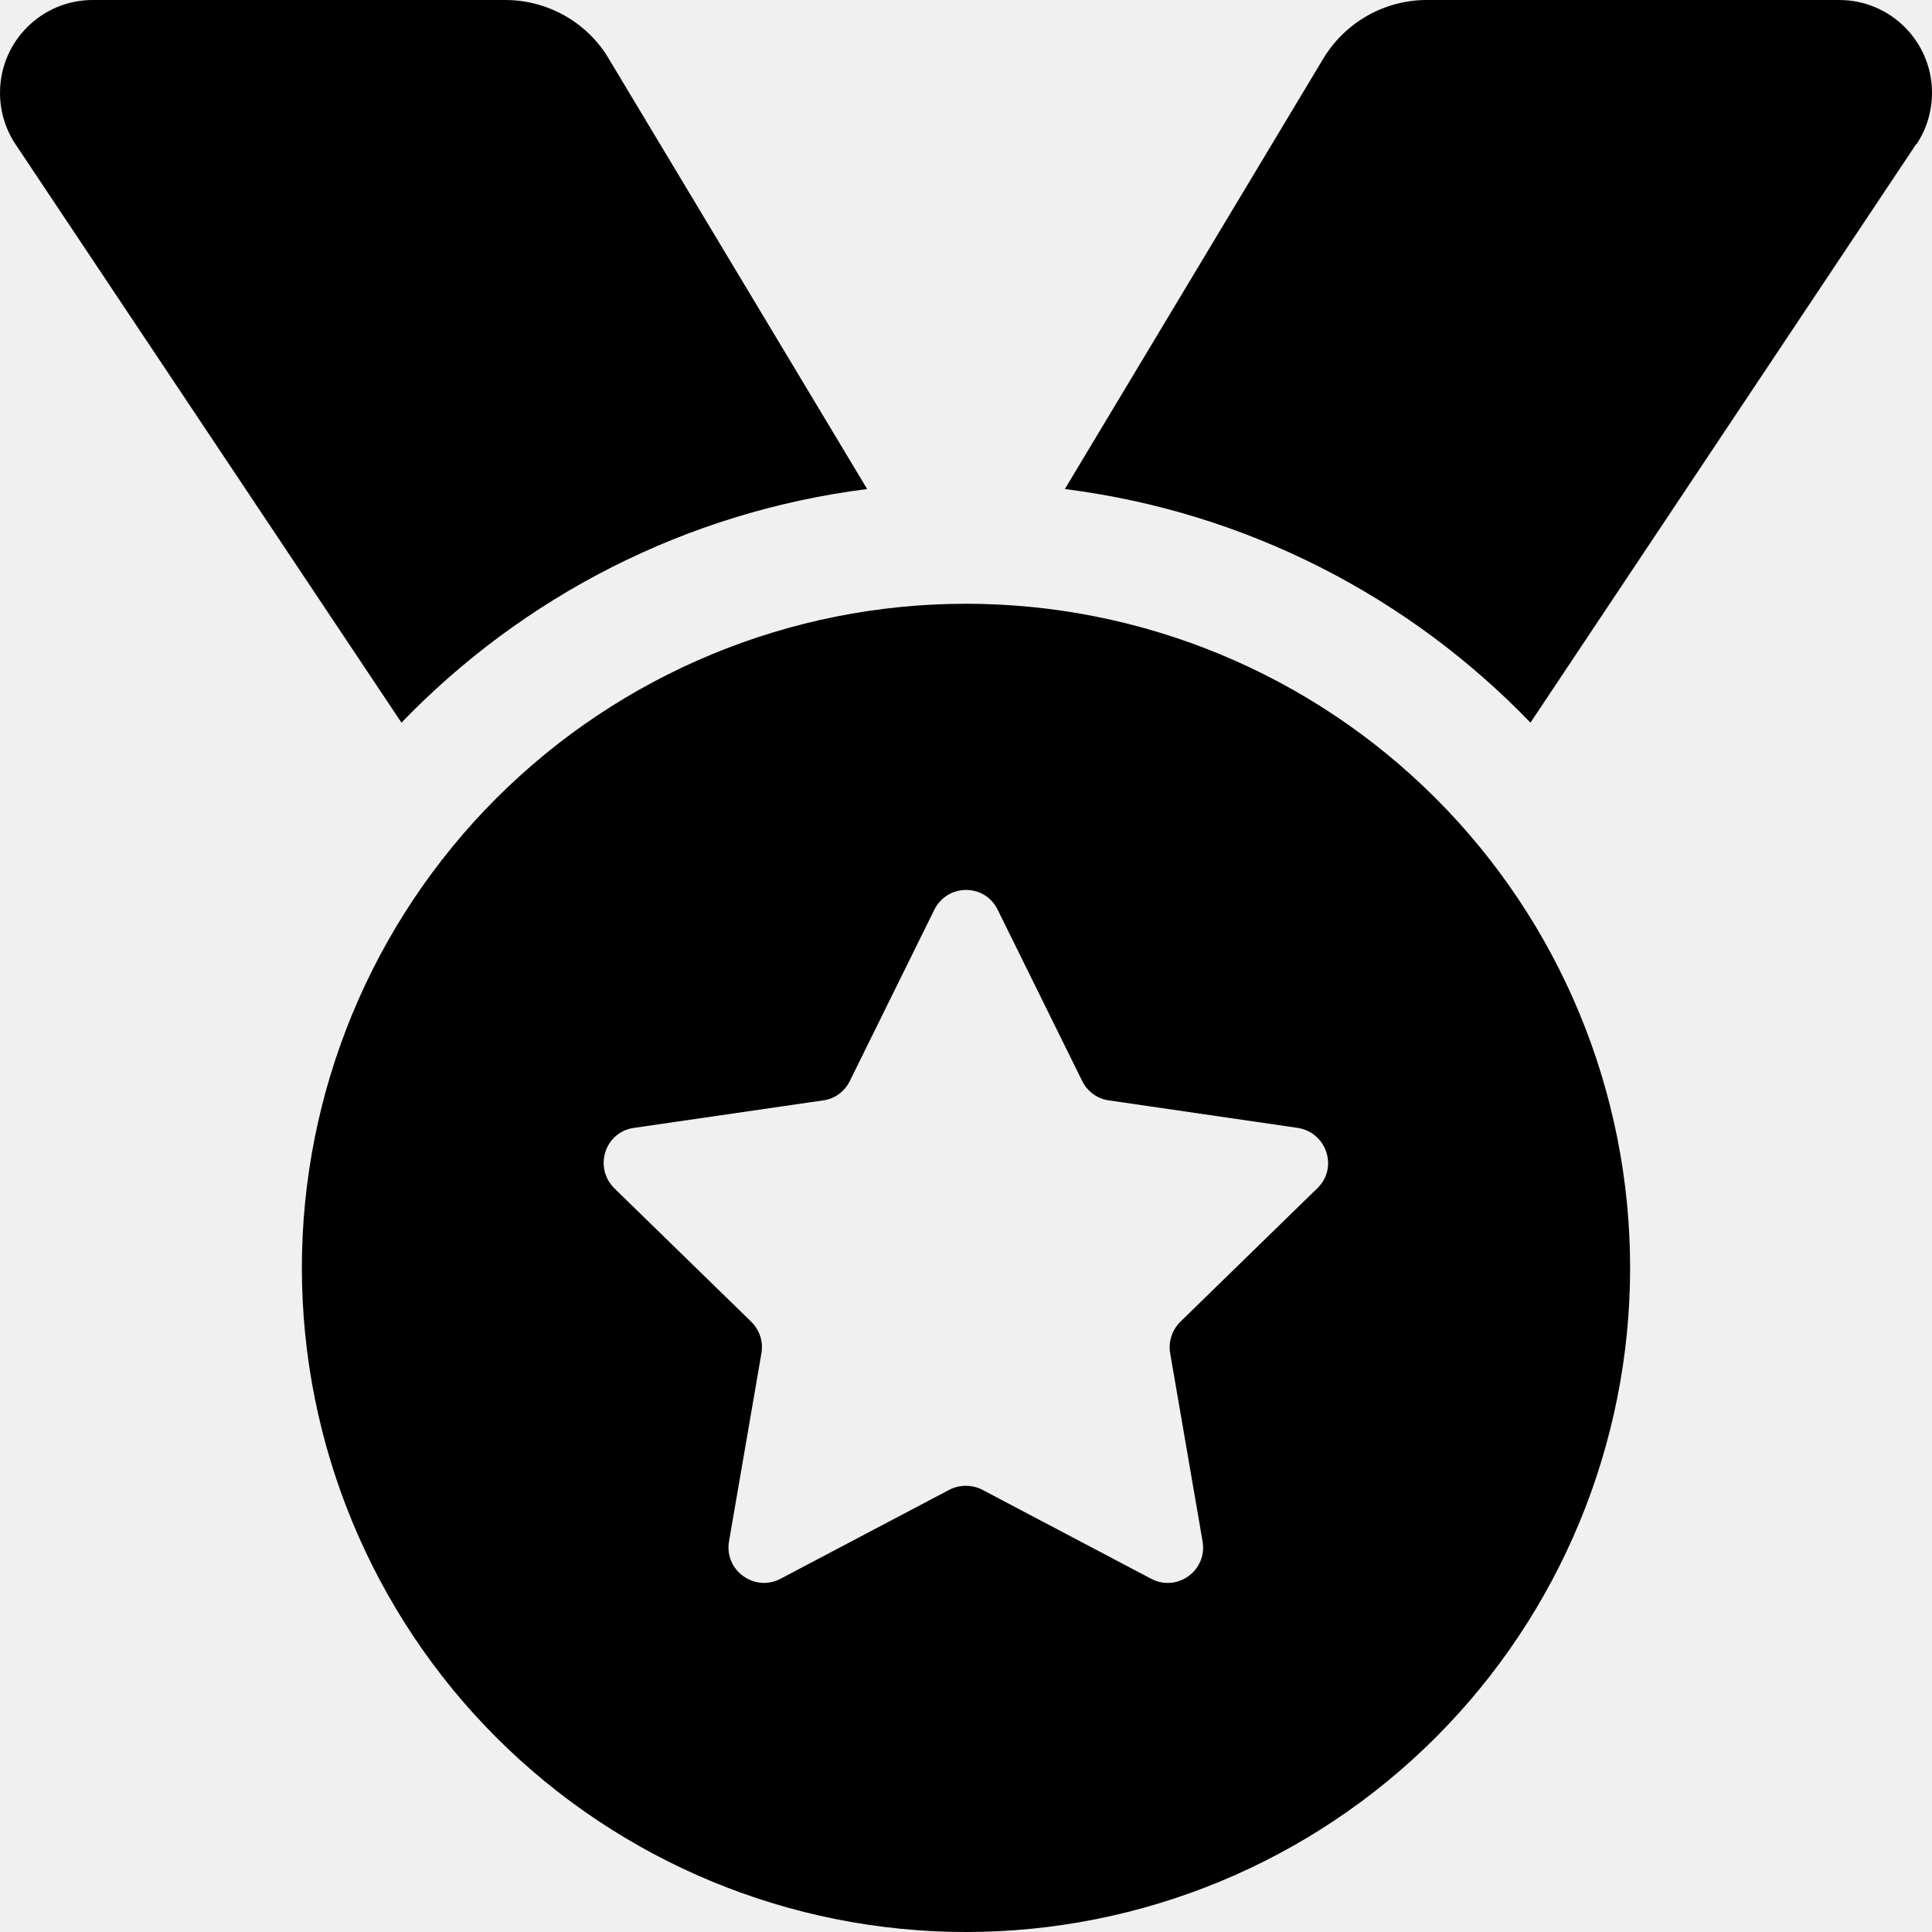
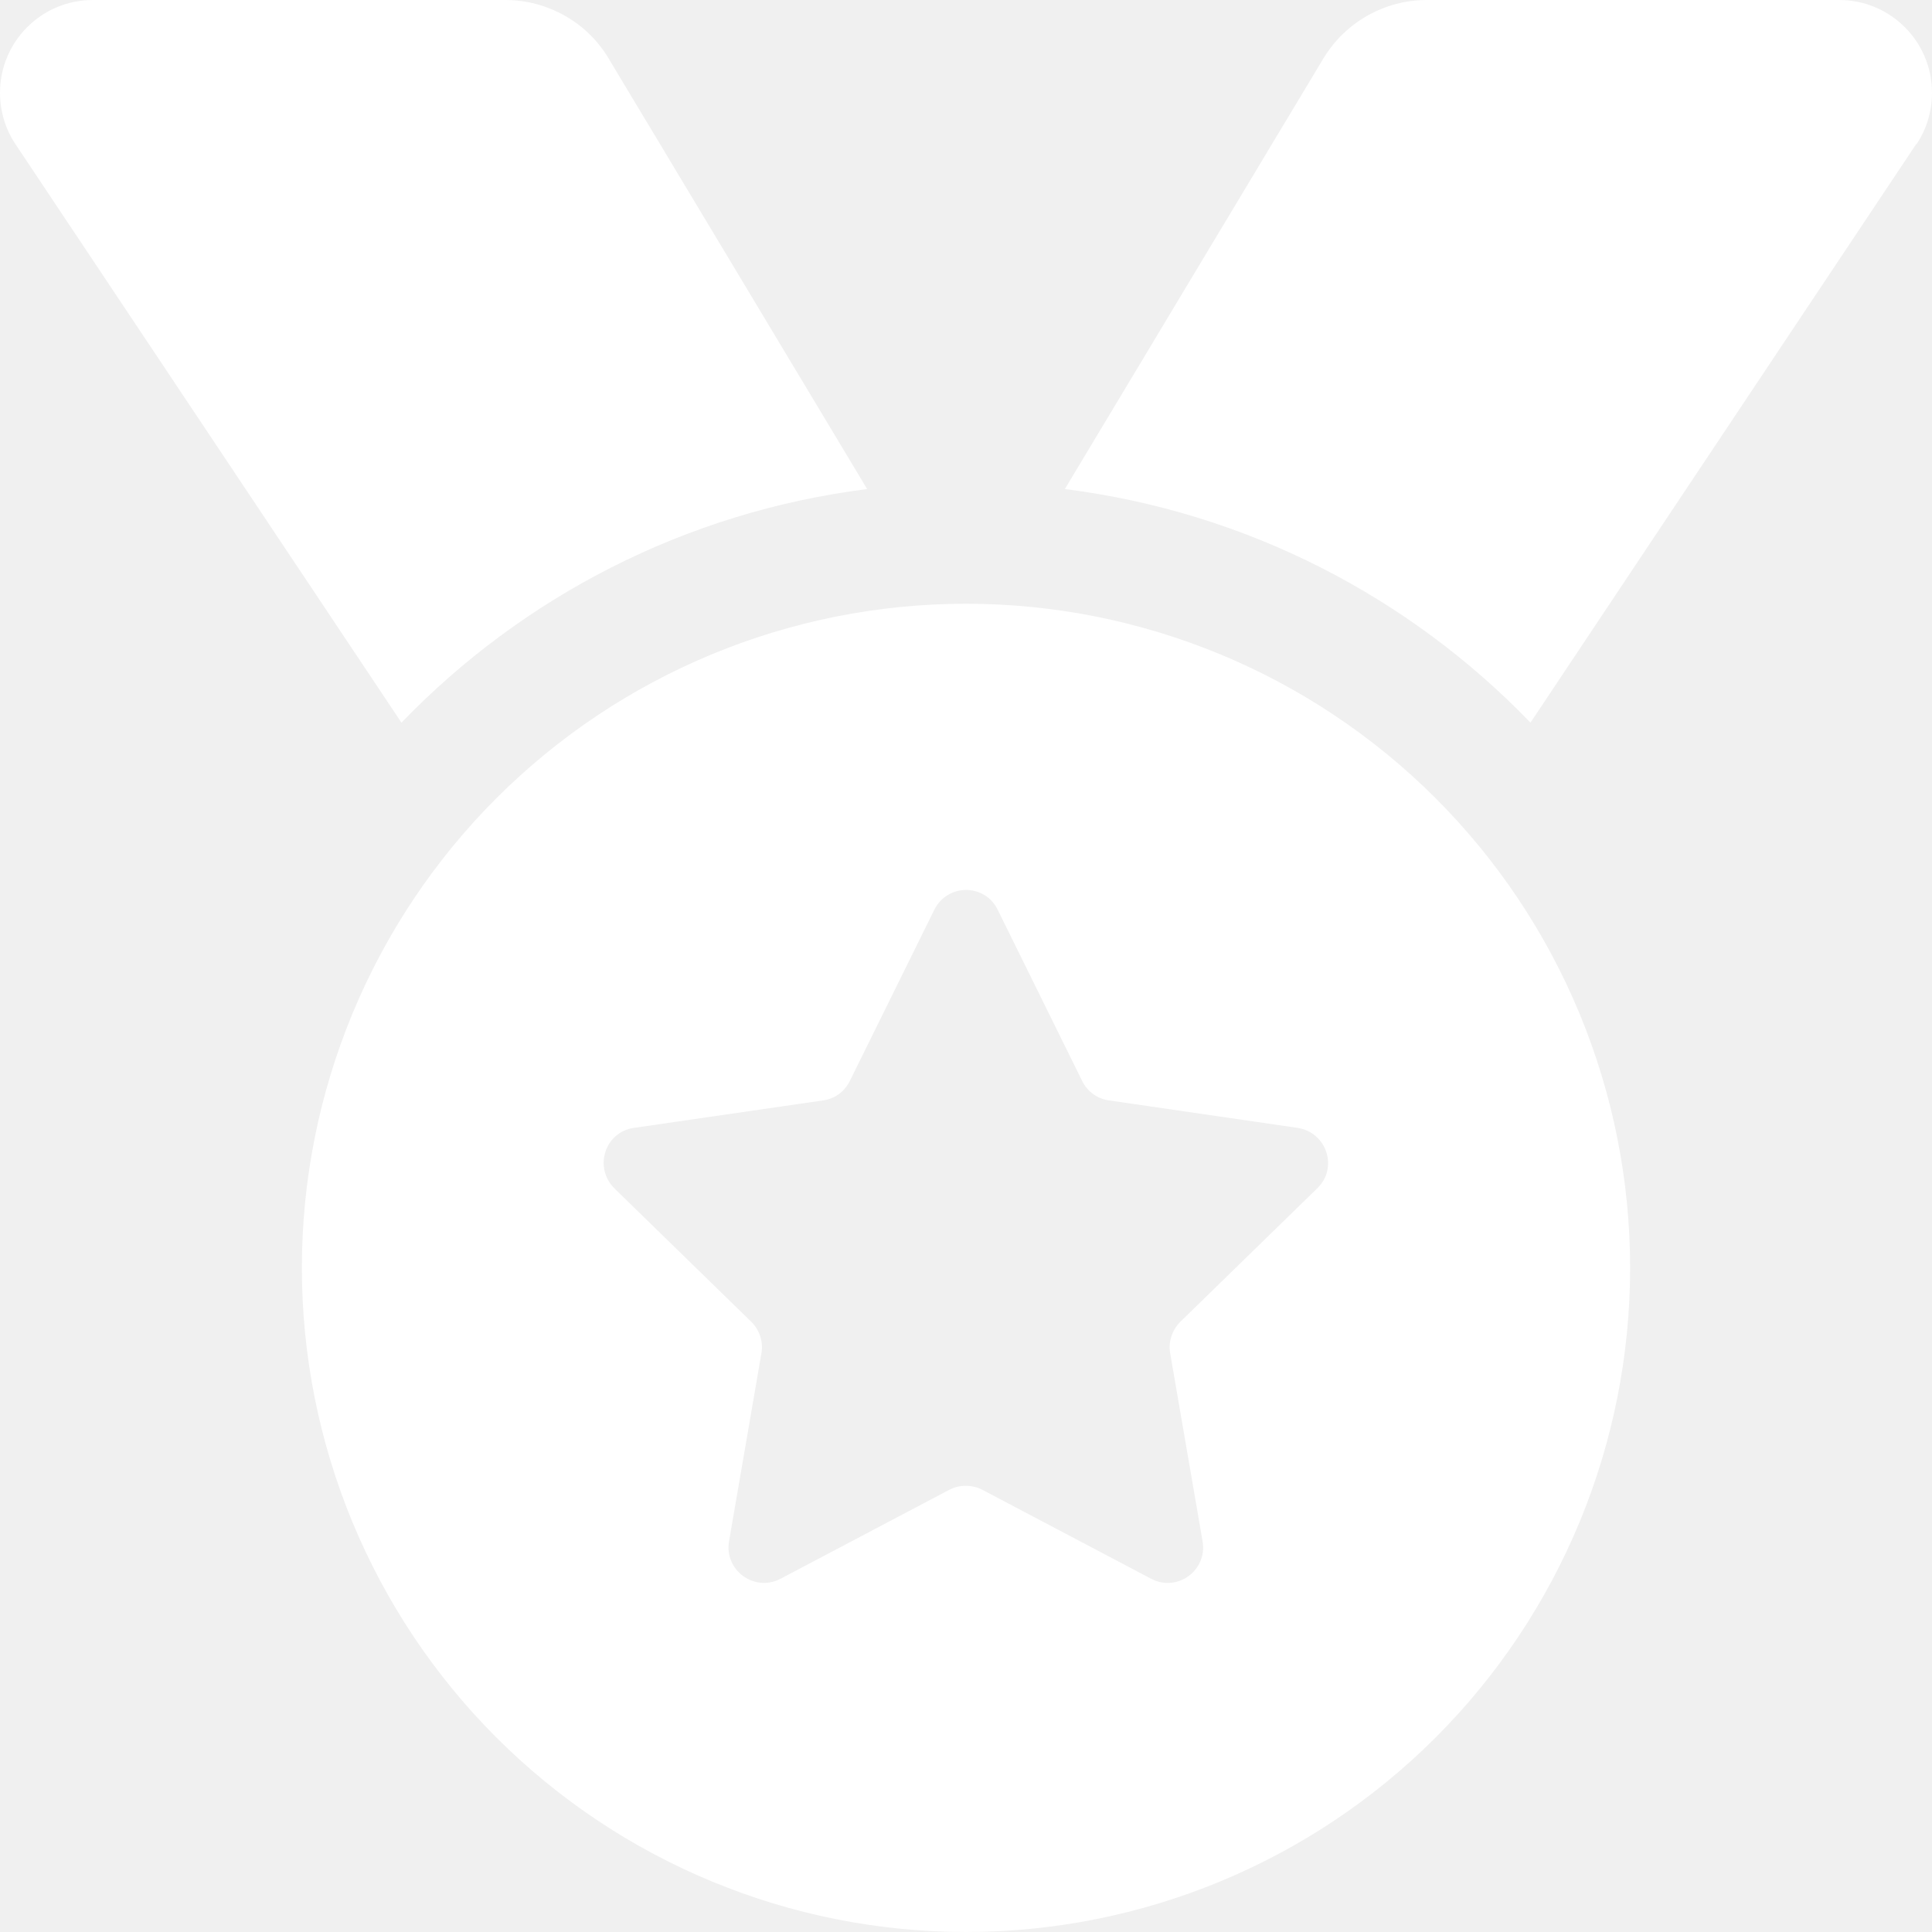
<svg xmlns="http://www.w3.org/2000/svg" width="24" height="24" viewBox="0 0 24 24" fill="none">
  <g clip-path="url(#clip0_116_353)">
-     <path d="M0.192 1.791C0.066 1.603 0 1.378 0 1.153C0 0.516 0.516 0 1.153 0H6.277C6.802 0 7.294 0.277 7.561 0.727L10.772 6.075C8.512 6.361 6.492 7.416 4.987 8.977L0.192 1.791ZM23.803 1.791L19.012 8.977C17.508 7.416 15.488 6.361 13.228 6.075L16.439 0.727C16.711 0.277 17.198 0 17.723 0H22.847C23.484 0 24 0.516 24 1.153C24 1.378 23.934 1.603 23.808 1.791H23.803ZM3.75 15.75C3.75 13.562 4.619 11.463 6.166 9.916C7.714 8.369 9.812 7.5 12 7.5C14.188 7.5 16.287 8.369 17.834 9.916C19.381 11.463 20.25 13.562 20.25 15.75C20.25 17.938 19.381 20.037 17.834 21.584C16.287 23.131 14.188 24 12 24C9.812 24 7.714 23.131 6.166 21.584C4.619 20.037 3.75 17.938 3.75 15.75ZM12.394 11.302C12.234 10.973 11.77 10.973 11.606 11.302L10.556 13.43C10.491 13.561 10.369 13.65 10.228 13.669L7.875 14.011C7.514 14.062 7.373 14.503 7.631 14.761L9.333 16.42C9.436 16.523 9.483 16.664 9.459 16.809L9.056 19.148C8.995 19.505 9.37 19.781 9.694 19.613L11.794 18.506C11.92 18.441 12.075 18.441 12.202 18.506L14.302 19.613C14.625 19.781 15 19.509 14.939 19.148L14.536 16.809C14.512 16.669 14.559 16.523 14.662 16.42L16.364 14.761C16.627 14.508 16.481 14.067 16.12 14.011L13.772 13.669C13.631 13.65 13.505 13.556 13.444 13.43L12.394 11.302Z" fill="black" />
+     <path d="M0.192 1.791C0.066 1.603 0 1.378 0 1.153C0 0.516 0.516 0 1.153 0H6.277C6.802 0 7.294 0.277 7.561 0.727L10.772 6.075C8.512 6.361 6.492 7.416 4.987 8.977L0.192 1.791ZM23.803 1.791L19.012 8.977C17.508 7.416 15.488 6.361 13.228 6.075L16.439 0.727C16.711 0.277 17.198 0 17.723 0H22.847C23.484 0 24 0.516 24 1.153C24 1.378 23.934 1.603 23.808 1.791H23.803ZM3.75 15.75C3.75 13.562 4.619 11.463 6.166 9.916C7.714 8.369 9.812 7.5 12 7.5C14.188 7.5 16.287 8.369 17.834 9.916C19.381 11.463 20.25 13.562 20.25 15.75C20.25 17.938 19.381 20.037 17.834 21.584C16.287 23.131 14.188 24 12 24C9.812 24 7.714 23.131 6.166 21.584C4.619 20.037 3.75 17.938 3.75 15.75ZM12.394 11.302C12.234 10.973 11.77 10.973 11.606 11.302L10.556 13.43C10.491 13.561 10.369 13.65 10.228 13.669L7.875 14.011C7.514 14.062 7.373 14.503 7.631 14.761L9.333 16.42C9.436 16.523 9.483 16.664 9.459 16.809L9.056 19.148C8.995 19.505 9.37 19.781 9.694 19.613L11.794 18.506C11.92 18.441 12.075 18.441 12.202 18.506L14.302 19.613C14.625 19.781 15 19.509 14.939 19.148L14.536 16.809C14.512 16.669 14.559 16.523 14.662 16.42L16.364 14.761C16.627 14.508 16.481 14.067 16.12 14.011L13.772 13.669C13.631 13.65 13.505 13.556 13.444 13.43L12.394 11.302Z" fill="white" />
  </g>
  <defs>
    <clipPath id="clip0_116_353">
      <rect width="24" height="24" fill="white" />
    </clipPath>
  </defs>
</svg>
